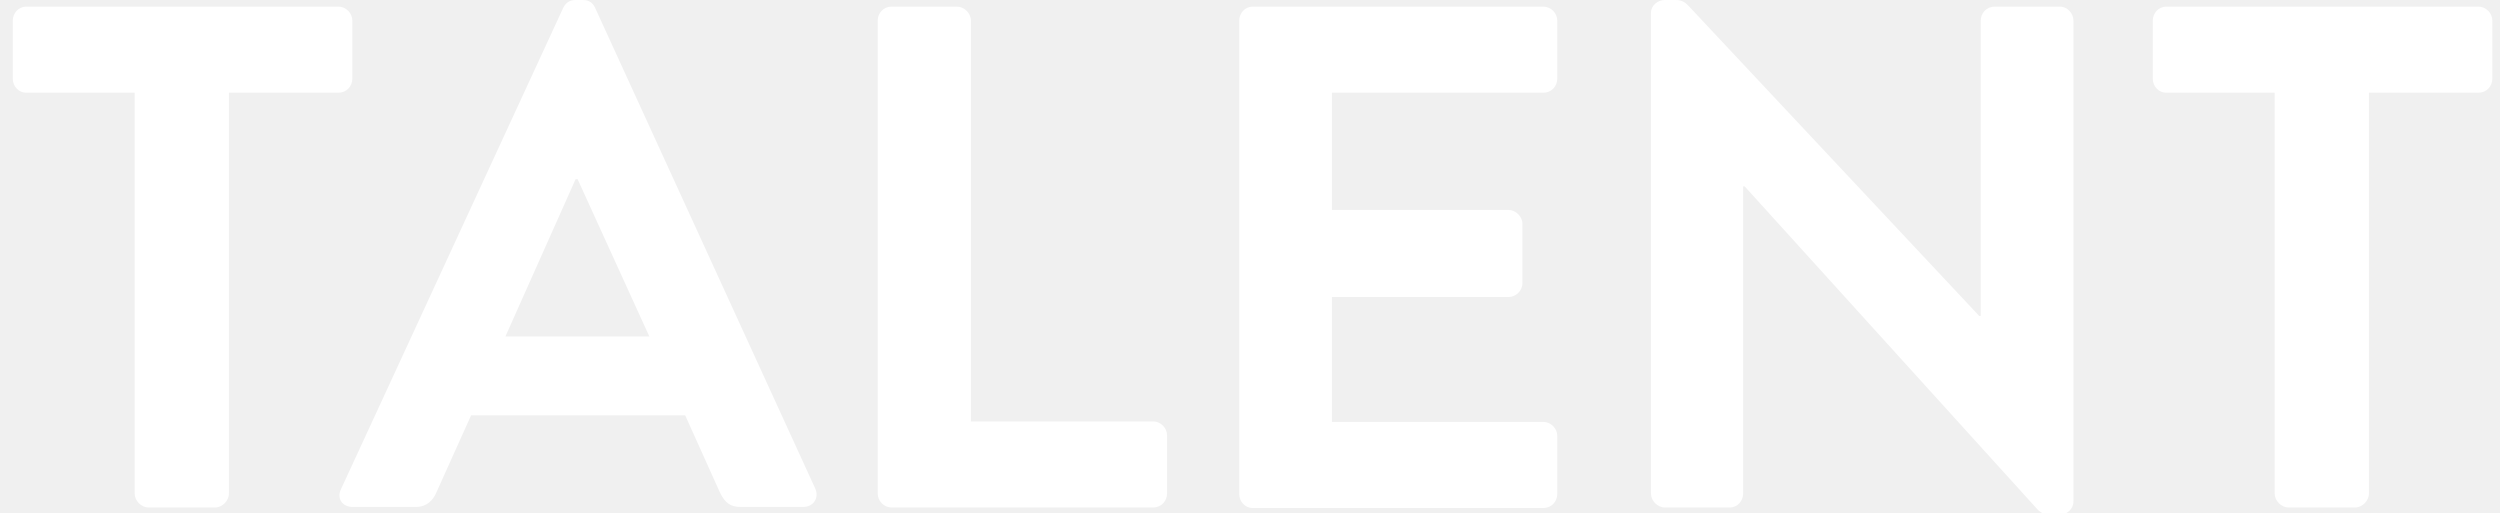
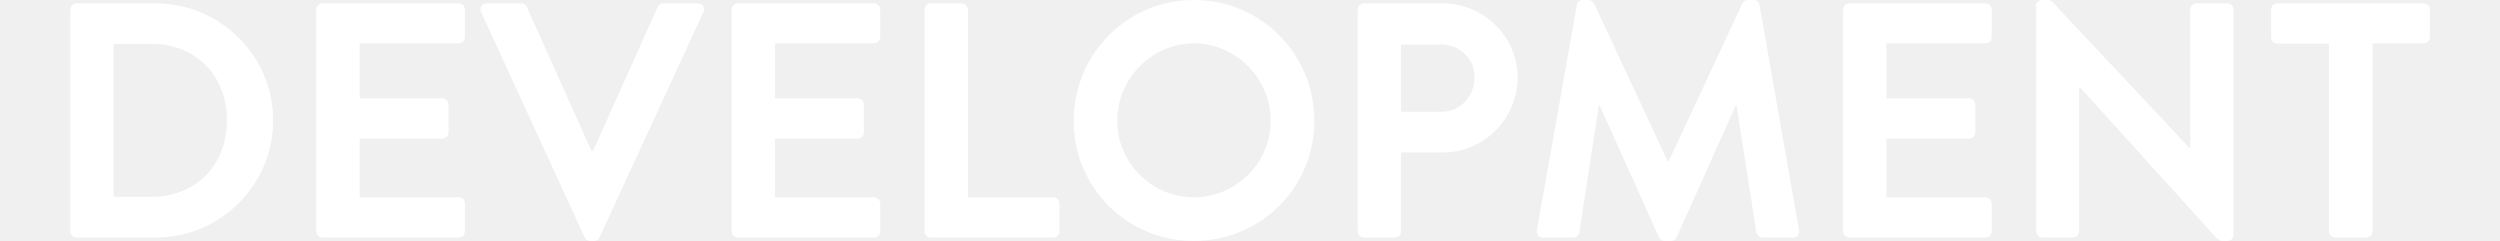
- <svg xmlns="http://www.w3.org/2000/svg" version="1.1" id="Layer_1" x="0px" y="0px" viewBox="0 0 488.2 100" style="enable-background:new 0 0 488.2 100;" xml:space="preserve">
+ <svg xmlns="http://www.w3.org/2000/svg" version="1.1" id="Layer_1" x="0px" y="0px" viewBox="0 0 1037.8 100" style="enable-background:new 0 0 1037.8 100;" xml:space="preserve">
  <style type="text/css">
	.st0{fill:#FFFFFF;}
</style>
  <g>
-     <path class="st0" d="M26.5,18.1H5.1c-1.5,0-2.6-1.3-2.6-2.7V4c0-1.4,1.1-2.7,2.6-2.7h61c1.5,0,2.7,1.3,2.7,2.7v11.4   c0,1.4-1.1,2.7-2.7,2.7H44.7v78.3c0,1.4-1.3,2.7-2.7,2.7H29c-1.4,0-2.7-1.3-2.7-2.7V18.1H26.5z" />
-     <path class="st0" d="M66.6,95.5l43.4-94c0.4-0.8,1.1-1.5,2.4-1.5h1.4c1.4,0,2,0.7,2.4,1.5l43,93.9c0.8,1.8-0.3,3.6-2.4,3.6h-12.1   c-2.1,0-3.1-0.8-4.1-2.8l-6.8-15.1H92l-6.8,15.1c-0.6,1.4-1.8,2.8-4,2.8H69.1C66.8,99.1,65.7,97.3,66.6,95.5z M126.8,65.7l-14-30.7   h-0.4L98.7,65.7H126.8z" />
-     <path class="st0" d="M171.4,4c0-1.4,1.1-2.7,2.7-2.7h12.8c1.4,0,2.7,1.3,2.7,2.7v78.3h35.6c1.5,0,2.7,1.3,2.7,2.7v11.4   c0,1.4-1.1,2.7-2.7,2.7h-51.1c-1.5,0-2.7-1.3-2.7-2.7V4z" />
-     <path class="st0" d="M242,4c0-1.4,1.1-2.7,2.6-2.7h56.8c1.5,0,2.7,1.3,2.7,2.7v11.4c0,1.4-1.1,2.7-2.7,2.7h-41.3V41h34.5   c1.4,0,2.7,1.3,2.7,2.7v11.6c0,1.5-1.3,2.7-2.7,2.7h-34.5v24.4h41.3c1.5,0,2.7,1.3,2.7,2.7v11.4c0,1.4-1.1,2.7-2.7,2.7h-56.8   c-1.5,0-2.6-1.3-2.6-2.7V4z" />
-     <path class="st0" d="M322.4,2.5c0-1.4,1.3-2.5,2.7-2.5h2.1c1,0,1.7,0.3,2.4,1l56.9,60.7h0.3V4c0-1.4,1.1-2.7,2.7-2.7h12.8   c1.4,0,2.6,1.3,2.6,2.7v94c0,1.4-1.3,2.5-2.6,2.5h-2c-1,0-1.7-0.3-2.4-1l-57.2-63.1h-0.3v60c0,1.4-1.1,2.7-2.6,2.7h-12.7   c-1.4,0-2.7-1.3-2.7-2.7L322.4,2.5L322.4,2.5z" />
-     <path class="st0" d="M444.4,18.1H423c-1.5,0-2.6-1.3-2.6-2.7V4c0-1.4,1.1-2.7,2.6-2.7h61c1.5,0,2.7,1.3,2.7,2.7v11.4   c0,1.4-1.1,2.7-2.7,2.7h-21.4v78.3c0,1.4-1.3,2.7-2.7,2.7h-13c-1.4,0-2.7-1.3-2.7-2.7V18.1H444.4z" />
+     <path class="st0" d="M29.2,4c0-1.4,1.1-2.6,2.5-2.6h32.9c26.8,0,48.8,21.8,48.8,48.5c0,26.9-21.9,48.7-48.8,48.7H31.7   c-1.4,0-2.5-1.2-2.5-2.6V4z M62.9,81.7c18.1,0,31.3-12.8,31.3-31.8C94.2,31,81,18.2,62.9,18.2H47.1v63.5H62.9z" />
+     <path class="st0" d="M131.3,4c0-1.4,1.1-2.6,2.6-2.6h56.5c1.5,0,2.6,1.2,2.6,2.6v11.4c0,1.4-1.1,2.6-2.6,2.6h-41.1v22.8h34.3   c1.4,0,2.6,1.2,2.6,2.6V55c0,1.5-1.3,2.6-2.6,2.6h-34.3v24.3h41.1c1.5,0,2.6,1.3,2.6,2.6V96c0,1.4-1.1,2.6-2.6,2.6h-56.5   c-1.5,0-2.6-1.2-2.6-2.6V4z" />
+     <path class="st0" d="M199.7,5c-0.8-1.8,0.3-3.6,2.4-3.6h14.2c1.2,0,2.1,0.8,2.4,1.5l26.8,59.7h0.7l26.8-59.7   c0.3-0.7,1.1-1.5,2.4-1.5h14.2c2.1,0,3.2,1.8,2.4,3.6l-43.1,93.5c-0.4,0.8-1.1,1.5-2.4,1.5h-1.4c-1.2,0-1.9-0.7-2.4-1.5L199.7,5z" />
+     <path class="st0" d="M303.7,4c0-1.4,1.1-2.6,2.6-2.6h56.5c1.5,0,2.6,1.2,2.6,2.6v11.4c0,1.4-1.1,2.6-2.6,2.6h-41.1v22.8h34.3   c1.4,0,2.6,1.2,2.6,2.6V55c0,1.5-1.3,2.6-2.6,2.6h-34.3v24.3h41.1c1.5,0,2.6,1.3,2.6,2.6V96c0,1.4-1.1,2.6-2.6,2.6h-56.5   c-1.5,0-2.6-1.2-2.6-2.6V4z" />
+     <path class="st0" d="M383.8,4c0-1.4,1.1-2.6,2.6-2.6h12.8c1.4,0,2.6,1.2,2.6,2.6v77.9h35.4c1.5,0,2.6,1.3,2.6,2.6V96   c0,1.4-1.1,2.6-2.6,2.6h-50.8c-1.5,0-2.6-1.2-2.6-2.6V4z" />
+     <path class="st0" d="M495.6,0c27.8,0,50,22.4,50,50.1c0,27.8-22.2,49.9-50,49.9c-27.8,0-49.9-22.1-49.9-49.9   C445.8,22.4,467.9,0,495.6,0z M495.6,81.9c17.5,0,31.9-14.3,31.9-31.8s-14.4-32.1-31.9-32.1c-17.5,0-31.8,14.6-31.8,32.1   S478.1,81.9,495.6,81.9z" />
+     <path class="st0" d="M563.6,4c0-1.4,1.1-2.6,2.6-2.6h32.6C616,1.4,630,15.3,630,32.1c0,17.2-14,31.2-31,31.2h-17.4V96   c0,1.4-1.2,2.6-2.6,2.6h-12.8c-1.5,0-2.6-1.2-2.6-2.6V4z M598.3,46.4c7.8,0,13.8-6.2,13.8-14.4c0-7.6-6-13.5-13.8-13.5h-16.7v27.9   H598.3z" />
+     <path class="st0" d="M654.6,2.1c0.1-1.1,1-2.1,2.5-2.1h2.2c1.1,0,1.9,0.6,2.4,1.4l30.6,65.6c0.3,0,0.3,0,0.4,0l30.6-65.6   c0.4-0.8,1.1-1.4,2.4-1.4h2.2c1.5,0,2.4,1,2.5,2.1l16.4,93.3c0.4,1.9-0.7,3.2-2.5,3.2h-12.6c-1.2,0-2.4-1.1-2.6-2.1l-8.2-52.6   c-0.1,0-0.4,0-0.4,0L696,98.5c-0.3,0.8-1.1,1.5-2.4,1.5h-2.5c-1.3,0-1.9-0.7-2.4-1.5l-24.6-54.6c0,0-0.3,0-0.4,0l-8.1,52.6   c-0.1,1-1.3,2.1-2.5,2.1h-12.5c-1.8,0-2.9-1.2-2.6-3.2L654.6,2.1z" />
+     <path class="st0" d="M765.1,4c0-1.4,1.1-2.6,2.6-2.6h56.5c1.5,0,2.6,1.2,2.6,2.6v11.4c0,1.4-1.1,2.6-2.6,2.6h-41.1v22.8h34.3   c1.4,0,2.6,1.2,2.6,2.6V55c0,1.5-1.2,2.6-2.6,2.6h-34.3v24.3h41.1c1.5,0,2.6,1.3,2.6,2.6V96c0,1.4-1.1,2.6-2.6,2.6h-56.5   c-1.5,0-2.6-1.2-2.6-2.6V4z" />
+     <path class="st0" d="M845.1,2.5c0-1.4,1.2-2.5,2.6-2.5h2.1c1,0,1.7,0.3,2.4,1l56.7,60.4h0.3V4c0-1.4,1.1-2.6,2.6-2.6h12.8   c1.4,0,2.6,1.2,2.6,2.6v93.5c0,1.4-1.2,2.5-2.6,2.5h-1.9c-1,0-1.7-0.3-2.4-1l-56.9-62.8h-0.3V96c0,1.4-1.1,2.6-2.6,2.6h-12.6   c-1.4,0-2.6-1.2-2.6-2.6V2.5z" />
+     <path class="st0" d="M966.6,18.1h-21.2c-1.5,0-2.6-1.2-2.6-2.6V4c0-1.4,1.1-2.6,2.6-2.6h60.7c1.5,0,2.6,1.2,2.6,2.6v11.4   c0,1.4-1.1,2.6-2.6,2.6h-21.2V96c0,1.4-1.3,2.6-2.6,2.6h-12.9c-1.4,0-2.6-1.2-2.6-2.6V18.1z" />
  </g>
</svg>
